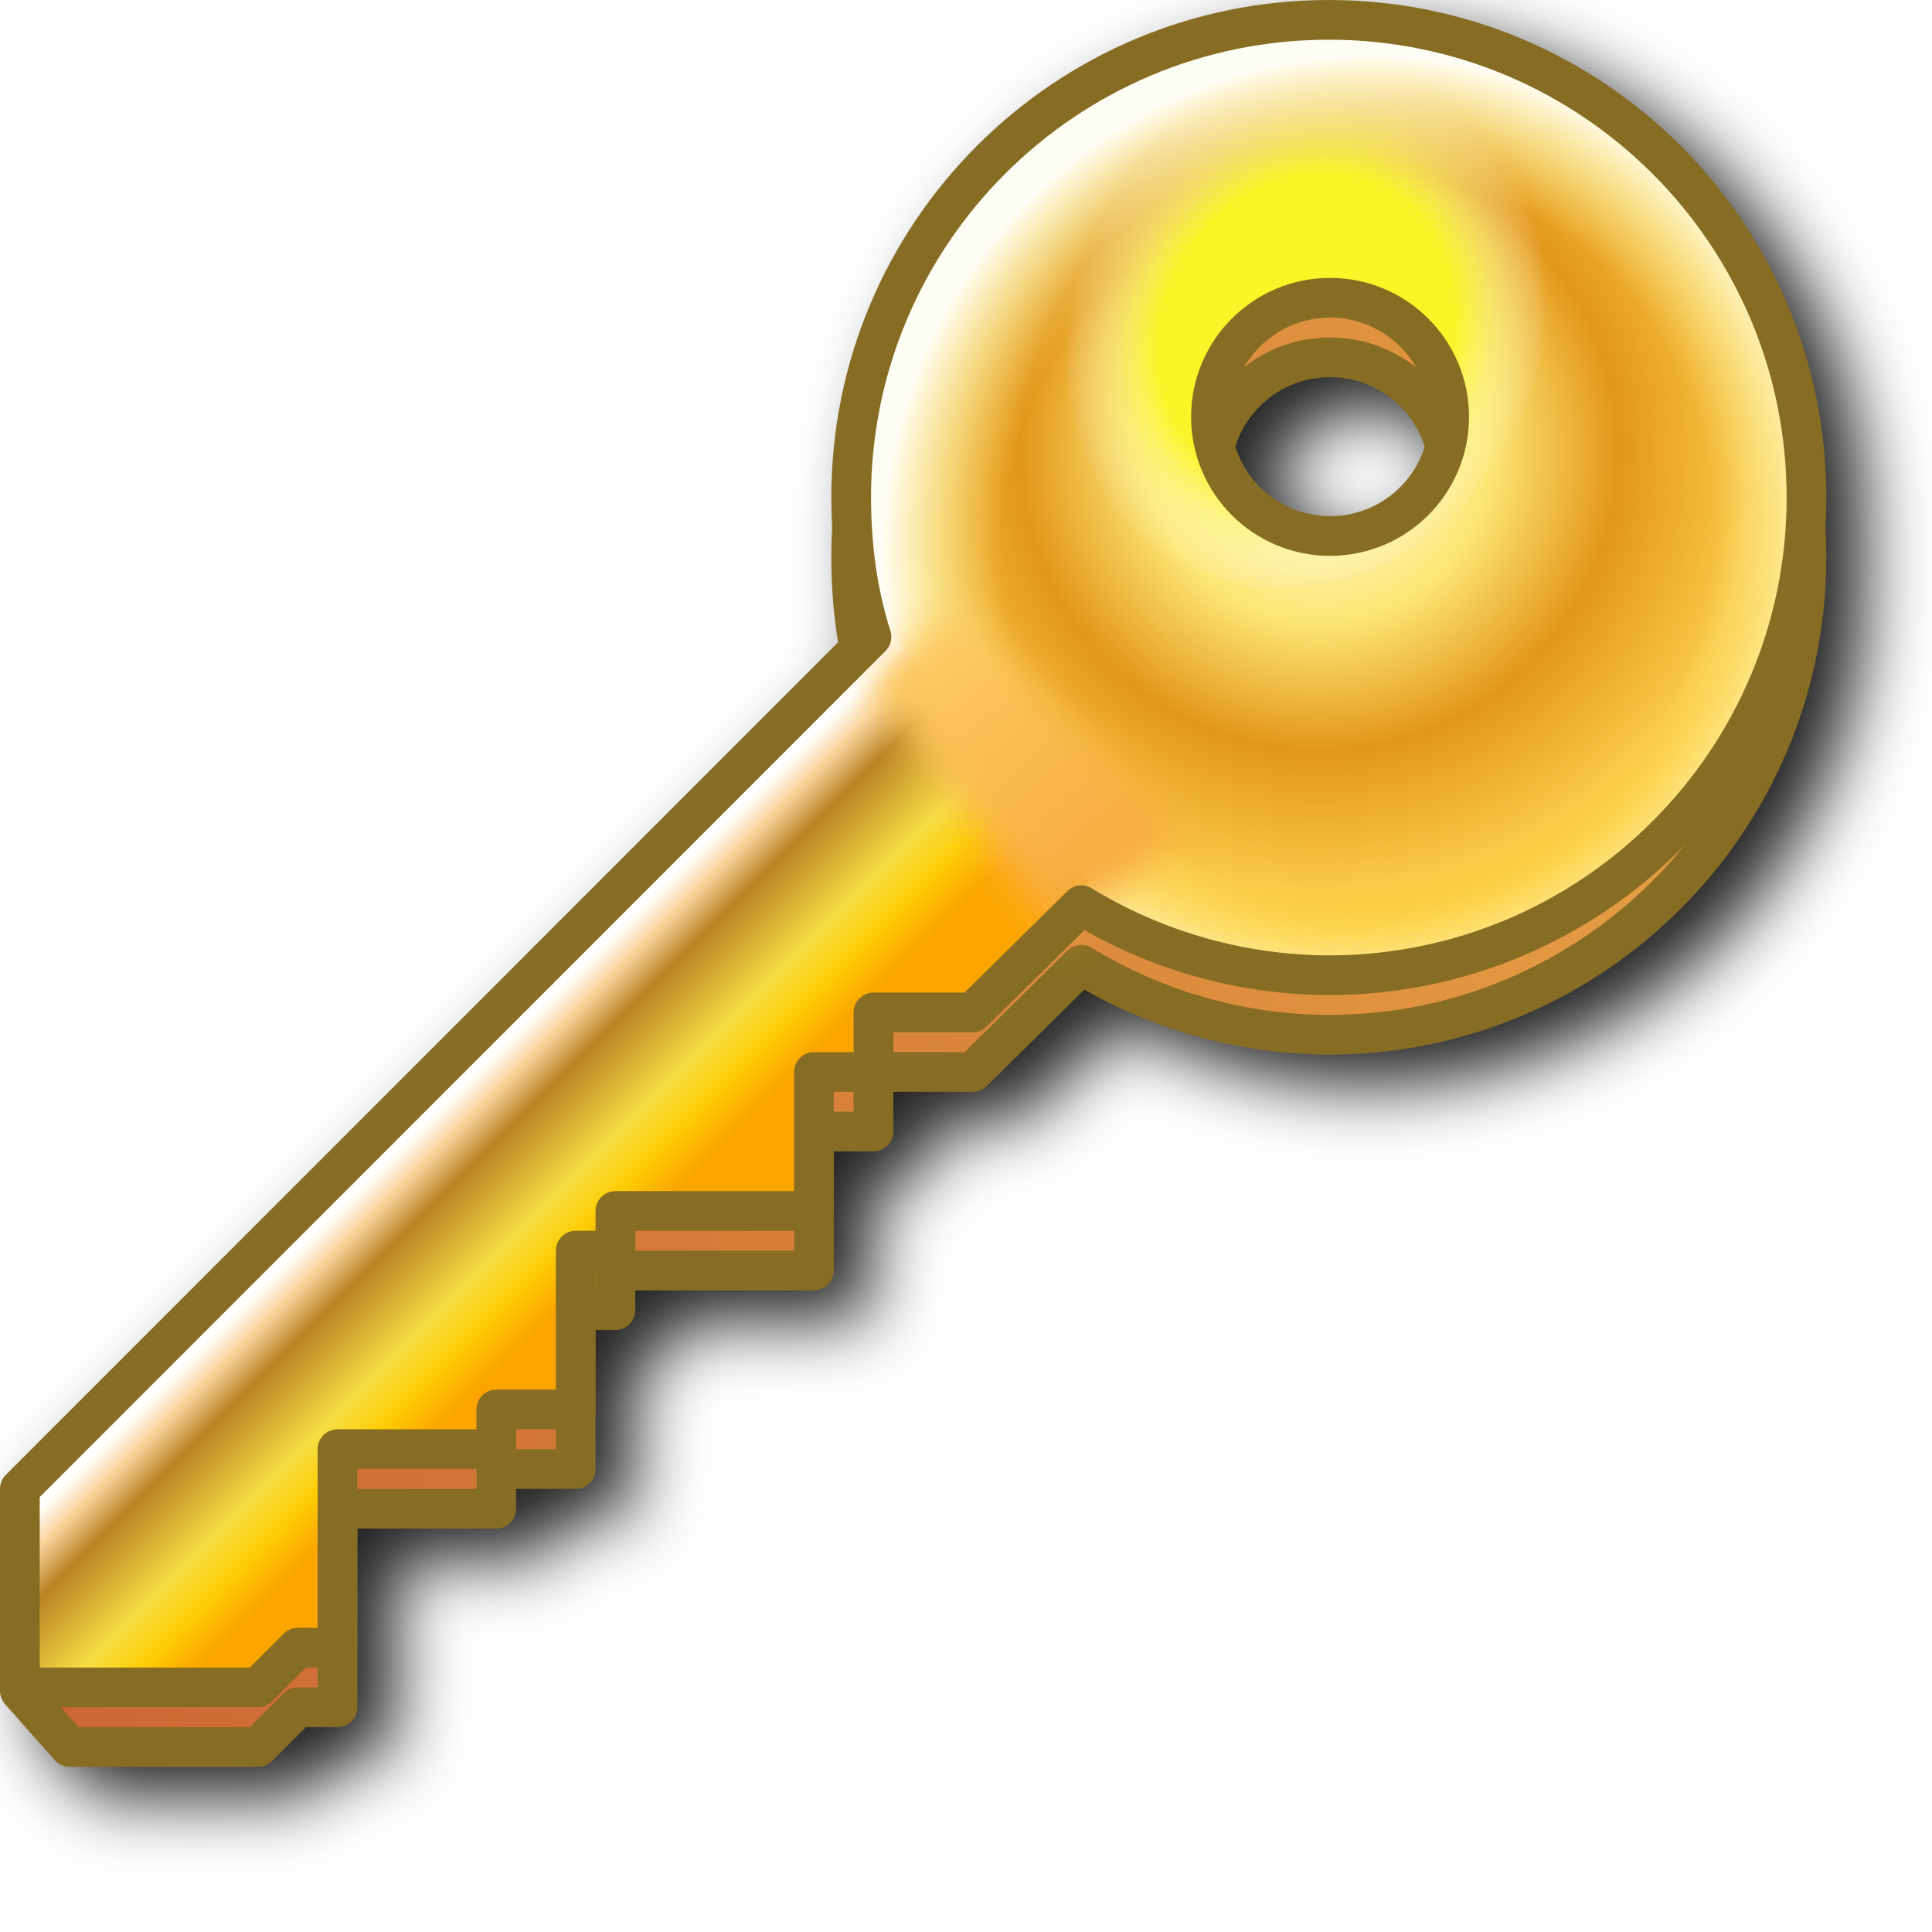
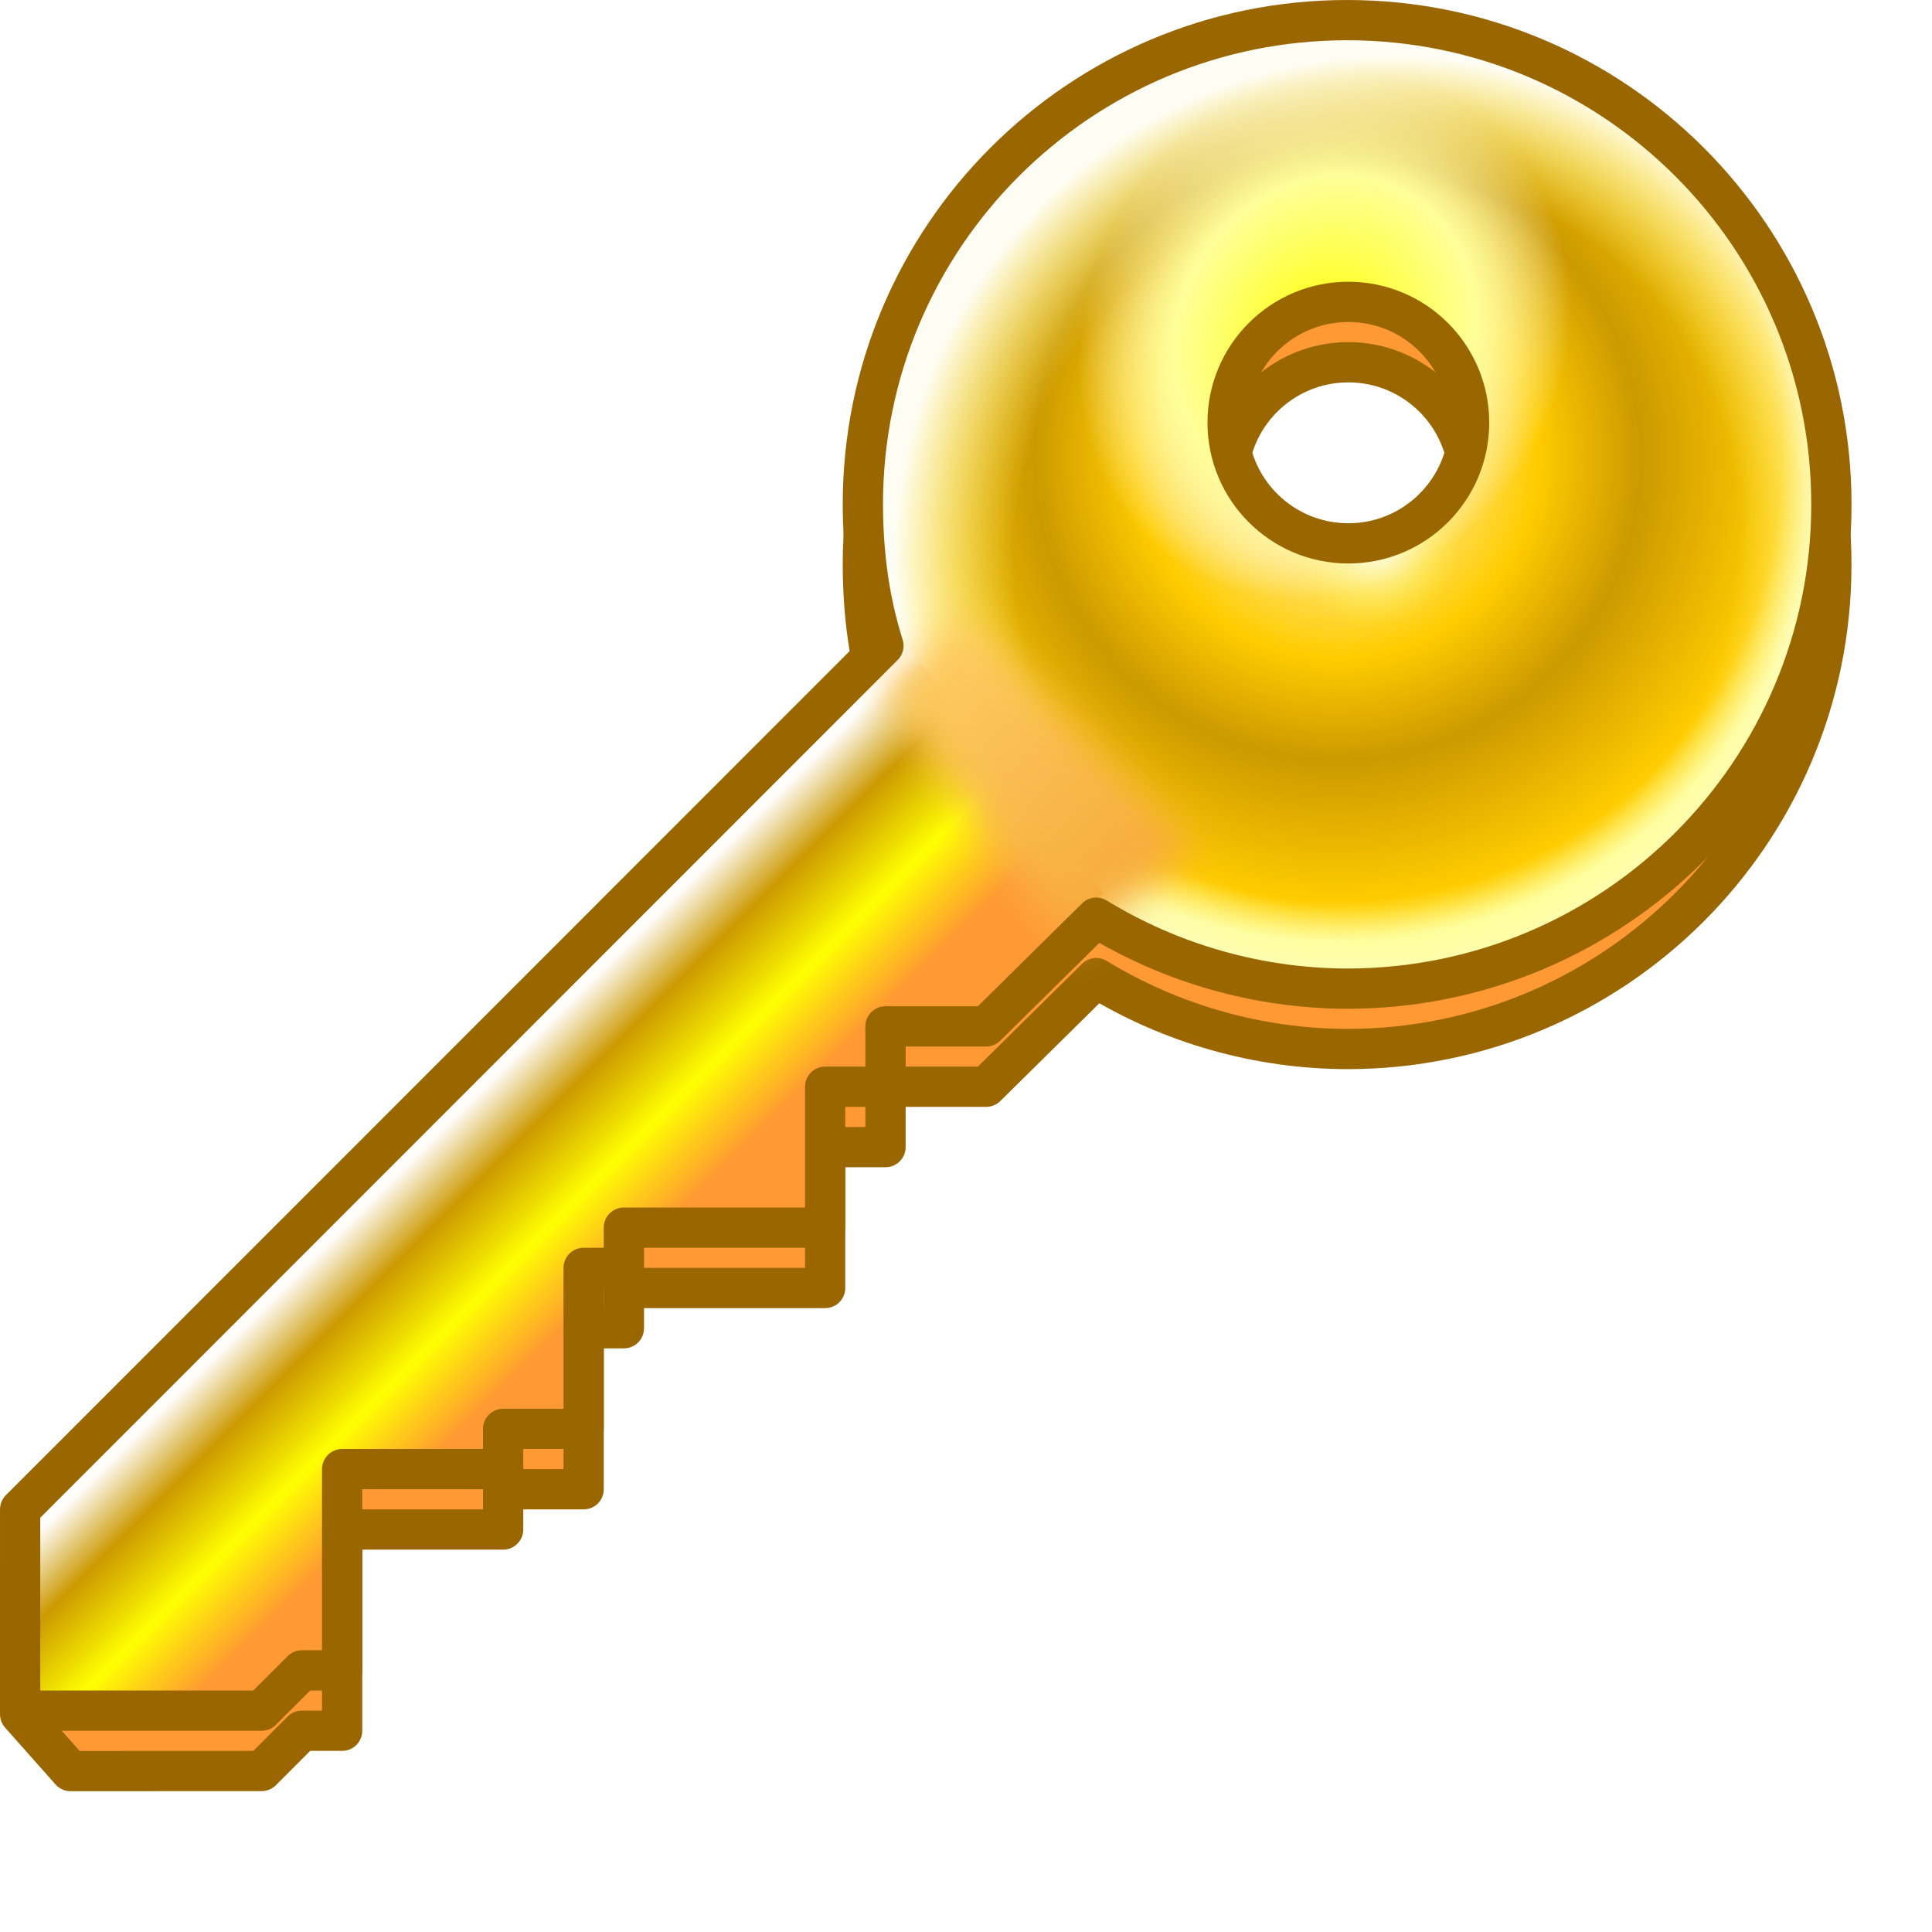
- <svg xmlns="http://www.w3.org/2000/svg" xmlns:xlink="http://www.w3.org/1999/xlink" width="256" height="256" viewBox="0 0 256 256" version="1.1" id="svg8">
+ <svg xmlns="http://www.w3.org/2000/svg" xmlns:xlink="http://www.w3.org/1999/xlink" width="48" height="48" viewBox="0 0 48 48" version="1.1" id="svg8">
  <defs id="defs2">
    <linearGradient id="linearGradient305363">
-       <stop style="stop-color:#cb6534;stop-opacity:1" offset="0" id="stop305359" />
-       <stop style="stop-color:#e7a143;stop-opacity:1" offset="1" id="stop305361" />
+       <stop style="stop-color:#ff9933;stop-opacity:1" offset="0" id="stop305359" />
+       <stop style="stop-color:#ff9933;stop-opacity:1" offset="1" id="stop305361" />
    </linearGradient>
    <linearGradient id="linearGradient237937">
-       <stop style="stop-color:#faf527;stop-opacity:1" offset="0" id="stop237931" />
-       <stop style="stop-color:#faf527;stop-opacity:1" offset="0.61" id="stop239091" />
+       <stop style="stop-color:#ffff00;stop-opacity:1" offset="0" id="stop237931" />
+       <stop style="stop-color:#ffff99;stop-opacity:1" offset="0.61" id="stop239091" />
      <stop style="stop-color:#fefdf4;stop-opacity:0" offset="1" id="stop237935" />
    </linearGradient>
    <linearGradient id="linearGradient200486">
      <stop style="stop-color:#f7ad40;stop-opacity:1" offset="0" id="stop200482" />
      <stop style="stop-color:#fdca60;stop-opacity:1" offset="1" id="stop200484" />
    </linearGradient>
    <linearGradient id="linearGradient154100">
-       <stop style="stop-color:#faf9da;stop-opacity:0" offset="0" id="stop154096" />
+       <stop style="stop-color:#ffffff;stop-opacity:1;" offset="0" id="stop154096" />
      <stop style="stop-color:#fbf638;stop-opacity:0" offset="0.174" id="stop163065" />
      <stop style="stop-color:#fcf996;stop-opacity:0" offset="0.75" id="stop181540" />
      <stop style="stop-color:#fefdf4;stop-opacity:1" offset="1" id="stop154098" />
    </linearGradient>
    <linearGradient id="linearGradient69702">
      <stop style="stop-color:#fffefd;stop-opacity:1" offset="0" id="stop69698" />
-       <stop style="stop-color:#fbd7a2;stop-opacity:1" offset="0.112" id="stop98798" />
-       <stop style="stop-color:#ba8323;stop-opacity:1" offset="0.28" id="stop75990" />
-       <stop style="stop-color:#f7de44;stop-opacity:1" offset="0.64" id="stop112612" />
-       <stop style="stop-color:#fccd04;stop-opacity:1" offset="0.82" id="stop129917" />
-       <stop style="stop-color:#fca500;stop-opacity:1" offset="1" id="stop69700" />
+       <stop style="stop-color:#cc9900;stop-opacity:1" offset="0.28" id="stop75990" />
+       <stop style="stop-color:#ffff00;stop-opacity:1" offset="0.64" id="stop112612" />
+       <stop style="stop-color:#ff9933;stop-opacity:1" offset="1" id="stop69700" />
    </linearGradient>
    <linearGradient id="linearGradient2976">
      <stop style="stop-color:#fffcf5;stop-opacity:1" offset="0" id="stop2972" />
-       <stop style="stop-color:#fde673;stop-opacity:1" offset="0.357" id="stop16719" />
-       <stop style="stop-color:#e2971a;stop-opacity:1" offset="0.626" id="stop16849" />
-       <stop style="stop-color:#faca48;stop-opacity:1" offset="0.917" id="stop16979" />
-       <stop style="stop-color:#fdc931;stop-opacity:1" offset="1" id="stop2974" />
+       <stop style="stop-color:#ffcc00;stop-opacity:1" offset="0.413" id="stop16719" />
+       <stop style="stop-color:#cc9900;stop-opacity:1" offset="0.626" id="stop16849" />
+       <stop style="stop-color:#ffcc00;stop-opacity:1" offset="0.917" id="stop16979" />
+       <stop style="stop-color:#ffff99;stop-opacity:1" offset="1" id="stop2974" />
    </linearGradient>
-     <radialGradient xlink:href="#linearGradient2976" id="radialGradient2978" cx="-40.702" cy="2.863" fx="-40.702" fy="2.863" r="12.032" gradientUnits="userSpaceOnUse" gradientTransform="translate(-24,4.5)" />
-     <linearGradient xlink:href="#linearGradient69702" id="linearGradient69704" x1="-34.932" y1="23.5" x2="-30.932" y2="27.5" gradientUnits="userSpaceOnUse" gradientTransform="translate(-51.5)" />
-     <radialGradient xlink:href="#linearGradient154100" id="radialGradient154102" cx="-64.67" cy="9.895" fx="-64.67" fy="9.895" r="12.031" gradientUnits="userSpaceOnUse" gradientTransform="matrix(0.565079,-0.8474563,0.8198358,0.5466619,-35.30491,-50.69273)" />
+     <radialGradient xlink:href="#linearGradient2976" id="radialGradient2978" cx="-40.702" cy="2.863" fx="-40.702" fy="2.863" r="12.032" gradientUnits="userSpaceOnUse" gradientTransform="translate(86.5,8.5)" />
+     <linearGradient xlink:href="#linearGradient69702" id="linearGradient69704" x1="-34.932" y1="23.5" x2="-30.932" y2="27.5" gradientUnits="userSpaceOnUse" gradientTransform="translate(59,4)" />
+     <radialGradient xlink:href="#linearGradient154100" id="radialGradient154102" cx="-64.67" cy="9.895" fx="-64.67" fy="9.895" r="12.031" gradientUnits="userSpaceOnUse" gradientTransform="matrix(0.565079,-0.8474563,0.8198358,0.5466619,75.19509,-46.69273)" />
    <filter style="color-interpolation-filters:sRGB" id="filter200459" x="-0.149" y="-0.141" width="1.297" height="1.282">
      <feGaussianBlur stdDeviation="0.486" id="feGaussianBlur200461" />
    </filter>
-     <linearGradient xlink:href="#linearGradient200486" id="linearGradient200488" x1="-69.947" y1="17.448" x2="-74.671" y2="12.582" gradientUnits="userSpaceOnUse" />
-     <radialGradient xlink:href="#linearGradient237937" id="radialGradient237897" gradientUnits="userSpaceOnUse" gradientTransform="matrix(0.2790955,-0.4834076,0.4255878,0.2457132,-51.47667,-27.0082)" cx="-60.813" cy="8.04" fx="-60.813" fy="8.04" r="12.031" />
-     <linearGradient xlink:href="#linearGradient305363" id="linearGradient305365" x1="-97.932" y1="19.001" x2="-51.932" y2="19.001" gradientUnits="userSpaceOnUse" />
-     <filter style="color-interpolation-filters:sRGB" id="filter320003" x="-0.047" y="-0.049" width="1.094" height="1.098">
-       <feGaussianBlur stdDeviation="4.761" id="feGaussianBlur320005" />
-     </filter>
+     <linearGradient xlink:href="#linearGradient200486" id="linearGradient200488" x1="-69.947" y1="17.448" x2="-74.671" y2="12.582" gradientUnits="userSpaceOnUse" gradientTransform="translate(110.5,4)" />
+     <radialGradient xlink:href="#linearGradient237937" id="radialGradient237897" gradientUnits="userSpaceOnUse" gradientTransform="matrix(0.2790955,-0.4834076,0.4255878,0.2457132,59.02333,-23.0082)" cx="-60.813" cy="8.04" fx="-60.813" fy="8.04" r="12.031" />
+     <linearGradient xlink:href="#linearGradient305363" id="linearGradient305365" x1="-97.932" y1="19.001" x2="-51.932" y2="19.001" gradientUnits="userSpaceOnUse" gradientTransform="translate(110.5,4)" />
  </defs>
  <g id="layer1" transform="translate(-12.56771)">
-     <path id="path319870" style="color:#000000;fill:#212121;fill-opacity:1;fill-rule:evenodd;stroke-width:5.261;stroke-linecap:round;stroke-linejoin:round;-inkscape-stroke:none;filter:url(#filter320003)" d="m 193.642,4 c -36.378,0.001 -65.925,29.548 -65.926,65.926 a 2.631,2.631 0 0 0 0,0.01 c 0.005,1.286 0.062,2.557 0.137,3.824 -0.082,1.343 -0.137,2.693 -0.137,4.057 a 2.631,2.631 0 0 0 0,0.01 c 0.014,3.792 0.368,7.493 1.012,11.17 L 18.337,199.424 a 2.631,2.631 0 0 0 -0.77,1.859 v 26.305 0.475 a 2.631,2.631 0 0 0 0.662,1.746 l 6.592,7.428 a 2.631,2.631 0 0 0 1.969,0.885 l 24.975,-0.012 a 2.631,2.631 0 0 0 1.857,-0.771 l 4.49,-4.49 h 4.172 a 2.631,2.631 0 0 0 2.631,-2.631 v -7.891 -15.783 h 18.412 a 2.631,2.631 0 0 0 2.631,-2.631 v -2.629 h 7.891 a 2.631,2.631 0 0 0 2.631,-2.631 v -7.891 -10.523 h 2.631 a 2.631,2.631 0 0 0 2.631,-2.629 v -2.631 h 23.674 a 2.631,2.631 0 0 0 2.631,-2.631 v -7.891 -7.893 h 5.26 a 2.631,2.631 0 0 0 2.631,-2.629 v -5.262 h 10.521 a 2.631,2.631 0 0 0 1.848,-0.758 l 13.031,-12.863 c 9.835,5.582 20.925,8.655 32.297,8.689 a 2.631,2.631 0 0 0 0.008,0 c 36.378,-0.001 65.925,-29.548 65.926,-65.926 -4e-5,-1.325 -0.051,-2.639 -0.129,-3.945 0.077,-1.306 0.129,-2.62 0.129,-3.945 C 259.567,33.548 230.02,4.001 193.642,4 Z m 0.164,49.979 c 5.908,0 10.816,3.868 12.49,9.205 -1.673,5.338 -6.581,9.207 -12.49,9.207 -5.909,0 -10.817,-3.869 -12.49,-9.207 1.674,-5.337 6.582,-9.205 12.49,-9.205 z" />
-     <g id="g319725" transform="matrix(5.26087,0,0,5.26087,527.7767,21.04348)">
-       <path id="path269305" style="opacity:1;fill:url(#linearGradient305365);fill-opacity:1;fill-rule:evenodd;stroke:#876d23;stroke-width:1;stroke-linecap:round;stroke-linejoin:round;stroke-miterlimit:4;stroke-dasharray:none;stroke-opacity:1;stop-color:#000000" d="m -64.464,-2 c -6.645,1.833e-4 -12.031,5.387 -12.031,12.031 0.005,1.212 0.147,2.356 0.512,3.512 v 0 L -97.432,35 v 3.59 l 1.253,1.412 4.747,-0.002 1,-1 h 1 v -5 h 4 v -1 h 2 v -4 h 1 v -1 h 5 v -3.5 h 1.5 V 23 h 2.5 l 2.735,-2.7 c 1.874,1.144 4.029,1.756 6.233,1.763 6.645,-1.84e-4 12.031,-5.387 12.031,-12.031 C -52.432,3.387 -57.819,-2 -64.464,-2 Z m 0.031,7 c 1.657,0 3,1.343 3,3 0,1.657 -1.343,3 -3,3 -1.657,0 -3,-1.343 -3,-3 0,-1.657 1.343,-3 3,-3 z" />
-       <path id="path2670" style="opacity:1;fill:url(#radialGradient2978);fill-opacity:1;fill-rule:evenodd;stroke:none;stroke-width:1;stroke-linecap:round;stroke-linejoin:round;stroke-miterlimit:4;stroke-dasharray:none;stroke-opacity:1;stop-color:#000000" d="M -64.464,-3.5 A 12.032,12.032 0 0 0 -76.495,8.531 12.032,12.032 0 0 0 -64.464,20.562 12.032,12.032 0 0 0 -52.432,8.531 12.032,12.032 0 0 0 -64.464,-3.5 Z m 0.031,7 a 3,3 0 0 1 3,3 3,3 0 0 1 -3,3 3,3 0 0 1 -3,-3 3,3 0 0 1 3,-3 z" />
-       <path id="path153962" style="opacity:1;fill:url(#radialGradient154102);fill-opacity:1;fill-rule:evenodd;stroke:none;stroke-width:1;stroke-linecap:round;stroke-linejoin:round;stroke-miterlimit:4;stroke-dasharray:none;stroke-opacity:1;stop-color:#000000" d="M -64.464,-3.5 A 12.032,12.032 0 0 0 -76.495,8.531 12.032,12.032 0 0 0 -64.464,20.562 12.032,12.032 0 0 0 -52.432,8.531 12.032,12.032 0 0 0 -64.464,-3.5 Z m 0.031,7 a 3,3 0 0 1 3,3 3,3 0 0 1 -3,3 3,3 0 0 1 -3,-3 3,3 0 0 1 3,-3 z" />
-       <path style="opacity:1;fill:url(#linearGradient69704);fill-opacity:1;stroke:none;stroke-width:1px;stroke-linecap:round;stroke-linejoin:round;stroke-opacity:1" d="m -75.432,12 -22,21.5 v 5 h 6 l 1,-1 h 1 v -5 h 4 v -1 h 2 v -4 h 1 v -1 h 5 V 23 h 1.5 v -1.5 h 2.5 l 2.909,-3.31" id="path68835" />
-       <path id="path237796" style="opacity:1;fill:url(#radialGradient237897);fill-opacity:1;fill-rule:evenodd;stroke:none;stroke-width:1;stroke-linecap:round;stroke-linejoin:round;stroke-miterlimit:4;stroke-dasharray:none;stroke-opacity:1;stop-color:#000000" d="M -64.464,-3.5 A 12.032,12.032 0 0 0 -76.495,8.531 12.032,12.032 0 0 0 -64.464,20.562 12.032,12.032 0 0 0 -52.432,8.531 12.032,12.032 0 0 0 -64.464,-3.5 Z m 0.031,7 a 3,3 0 0 1 3,3 3,3 0 0 1 -3,3 3,3 0 0 1 -3,-3 3,3 0 0 1 3,-3 z" />
-       <path style="opacity:1;mix-blend-mode:normal;fill:url(#linearGradient200488);fill-opacity:1;stroke:none;stroke-width:1px;stroke-linecap:butt;stroke-linejoin:miter;stroke-opacity:1;filter:url(#filter200459)" d="m -76.039,13.185 2.086,-1.894 1.349,1.343 4.414,4.395 -3.123,2.526 z" id="path199955" />
-       <path id="path181377" style="opacity:1;fill:none;fill-opacity:1;fill-rule:evenodd;stroke:#876d23;stroke-width:1;stroke-linecap:round;stroke-linejoin:round;stroke-miterlimit:4;stroke-dasharray:none;stroke-opacity:1;stop-color:#000000" d="m -77.031,-3.5 c -6.645,1.833e-4 -12.031,5.387 -12.031,12.031 0.005,1.212 0.147,2.356 0.512,3.512 v 0 L -110,33.5 v 5 h 6 l 1,-1 h 1 v -5 h 4 v -1 h 2 v -4 h 1 v -1 h 5 V 23 h 1.5 v -1.5 h 2.5 l 2.735,-2.7 c 1.874,1.144 4.029,1.756 6.233,1.763 C -70.387,20.562 -65,15.176 -65,8.531 -65,1.887 -70.387,-3.5 -77.031,-3.5 Z M -77,3.5 c 1.657,0 3,1.343 3,3 0,1.657 -1.343,3 -3,3 -1.657,0 -3,-1.343 -3,-3 0,-1.657 1.343,-3 3,-3 z" transform="translate(12.56771)" />
-     </g>
+     <path id="path269305" style="fill:url(#linearGradient305365);fill-opacity:1;fill-rule:evenodd;stroke:#996600;stroke-width:1;stroke-linecap:round;stroke-linejoin:round;stroke-miterlimit:4;stroke-dasharray:none;stroke-opacity:1;stop-color:#000000" d="m 46.036,2 c -6.645,1.833e-4 -12.031,5.387 -12.031,12.031 0.005,1.212 0.147,2.356 0.512,3.512 v 0 L 13.068,39 v 3.59 l 1.253,1.412 4.747,-0.002 1,-1 h 1 v -5 h 4 v -1 h 2 v -4 h 1 v -1 h 5 v -3.5 h 1.5 V 27 h 2.5 l 2.735,-2.7 c 1.874,1.144 4.029,1.756 6.233,1.763 6.645,-1.84e-4 12.031,-5.387 12.031,-12.031 C 58.068,7.387 52.681,2 46.036,2 Z m 0.031,7 c 1.657,0 3,1.343 3,3 0,1.657 -1.343,3 -3,3 -1.657,0 -3,-1.343 -3,-3 0,-1.657 1.343,-3 3,-3 z" />
+     <path id="path2670" style="fill:url(#radialGradient2978);fill-opacity:1;fill-rule:evenodd;stroke:none;stroke-width:1;stroke-linecap:round;stroke-linejoin:round;stroke-miterlimit:4;stroke-dasharray:none;stroke-opacity:1;stop-color:#000000" d="M 46.036,0.5 A 12.032,12.032 0 0 0 34.005,12.531 12.032,12.032 0 0 0 46.036,24.562 12.032,12.032 0 0 0 58.068,12.531 12.032,12.032 0 0 0 46.036,0.5 Z m 0.031,7 a 3,3 0 0 1 3,3 3,3 0 0 1 -3,3 3,3 0 0 1 -3,-3 3,3 0 0 1 3,-3 z" />
+     <path id="path153962" style="fill:url(#radialGradient154102);fill-opacity:1;fill-rule:evenodd;stroke:none;stroke-width:1;stroke-linecap:round;stroke-linejoin:round;stroke-miterlimit:4;stroke-dasharray:none;stroke-opacity:1;stop-color:#000000" d="M 46.036,0.5 A 12.032,12.032 0 0 0 34.005,12.531 12.032,12.032 0 0 0 46.036,24.562 12.032,12.032 0 0 0 58.068,12.531 12.032,12.032 0 0 0 46.036,0.5 Z m 0.031,7 a 3,3 0 0 1 3,3 3,3 0 0 1 -3,3 3,3 0 0 1 -3,-3 3,3 0 0 1 3,-3 z" />
+     <path style="fill:url(#linearGradient69704);fill-opacity:1;stroke:none;stroke-width:1px;stroke-linecap:round;stroke-linejoin:round;stroke-opacity:1" d="m 35.068,16 -22,21.5 v 5 h 6 l 1,-1 h 1 v -5 h 4 v -1 h 2 v -4 h 1 v -1 h 5 V 27 h 1.5 v -1.5 h 2.5 l 2.909,-3.31" id="path68835" />
+     <path id="path237796" style="fill:url(#radialGradient237897);fill-opacity:1;fill-rule:evenodd;stroke:none;stroke-width:1;stroke-linecap:round;stroke-linejoin:round;stroke-miterlimit:4;stroke-dasharray:none;stroke-opacity:1;stop-color:#000000" d="M 46.036,0.5 A 12.032,12.032 0 0 0 34.005,12.531 12.032,12.032 0 0 0 46.036,24.562 12.032,12.032 0 0 0 58.068,12.531 12.032,12.032 0 0 0 46.036,0.5 Z m 0.031,7 a 3,3 0 0 1 3,3 3,3 0 0 1 -3,3 3,3 0 0 1 -3,-3 3,3 0 0 1 3,-3 z" />
+     <path style="mix-blend-mode:normal;fill:url(#linearGradient200488);fill-opacity:1;stroke:none;stroke-width:1px;stroke-linecap:butt;stroke-linejoin:miter;stroke-opacity:1;filter:url(#filter200459)" d="m 34.461,17.185 2.086,-1.894 1.349,1.343 4.414,4.395 -3.123,2.526 z" id="path199955" />
+     <path id="path181377" style="fill:none;fill-opacity:1;fill-rule:evenodd;stroke:#996600;stroke-width:1;stroke-linecap:round;stroke-linejoin:round;stroke-miterlimit:4;stroke-dasharray:none;stroke-opacity:1;stop-color:#000000" d="m 46.036,0.5 c -6.645,1.833e-4 -12.031,5.387 -12.031,12.031 0.005,1.212 0.147,2.356 0.512,3.512 v 0 L 13.068,37.5 v 5 h 6 l 1,-1 h 1 v -5 h 4 v -1 h 2 v -4 h 1 v -1 h 5 V 27 h 1.5 v -1.5 h 2.5 l 2.735,-2.7 c 1.874,1.144 4.029,1.756 6.233,1.763 C 52.681,24.562 58.068,19.176 58.068,12.531 58.068,5.887 52.681,0.5 46.036,0.5 Z m 0.031,7 c 1.657,0 3,1.343 3,3 0,1.657 -1.343,3 -3,3 -1.657,0 -3,-1.343 -3,-3 0,-1.657 1.343,-3 3,-3 z" />
  </g>
</svg>
